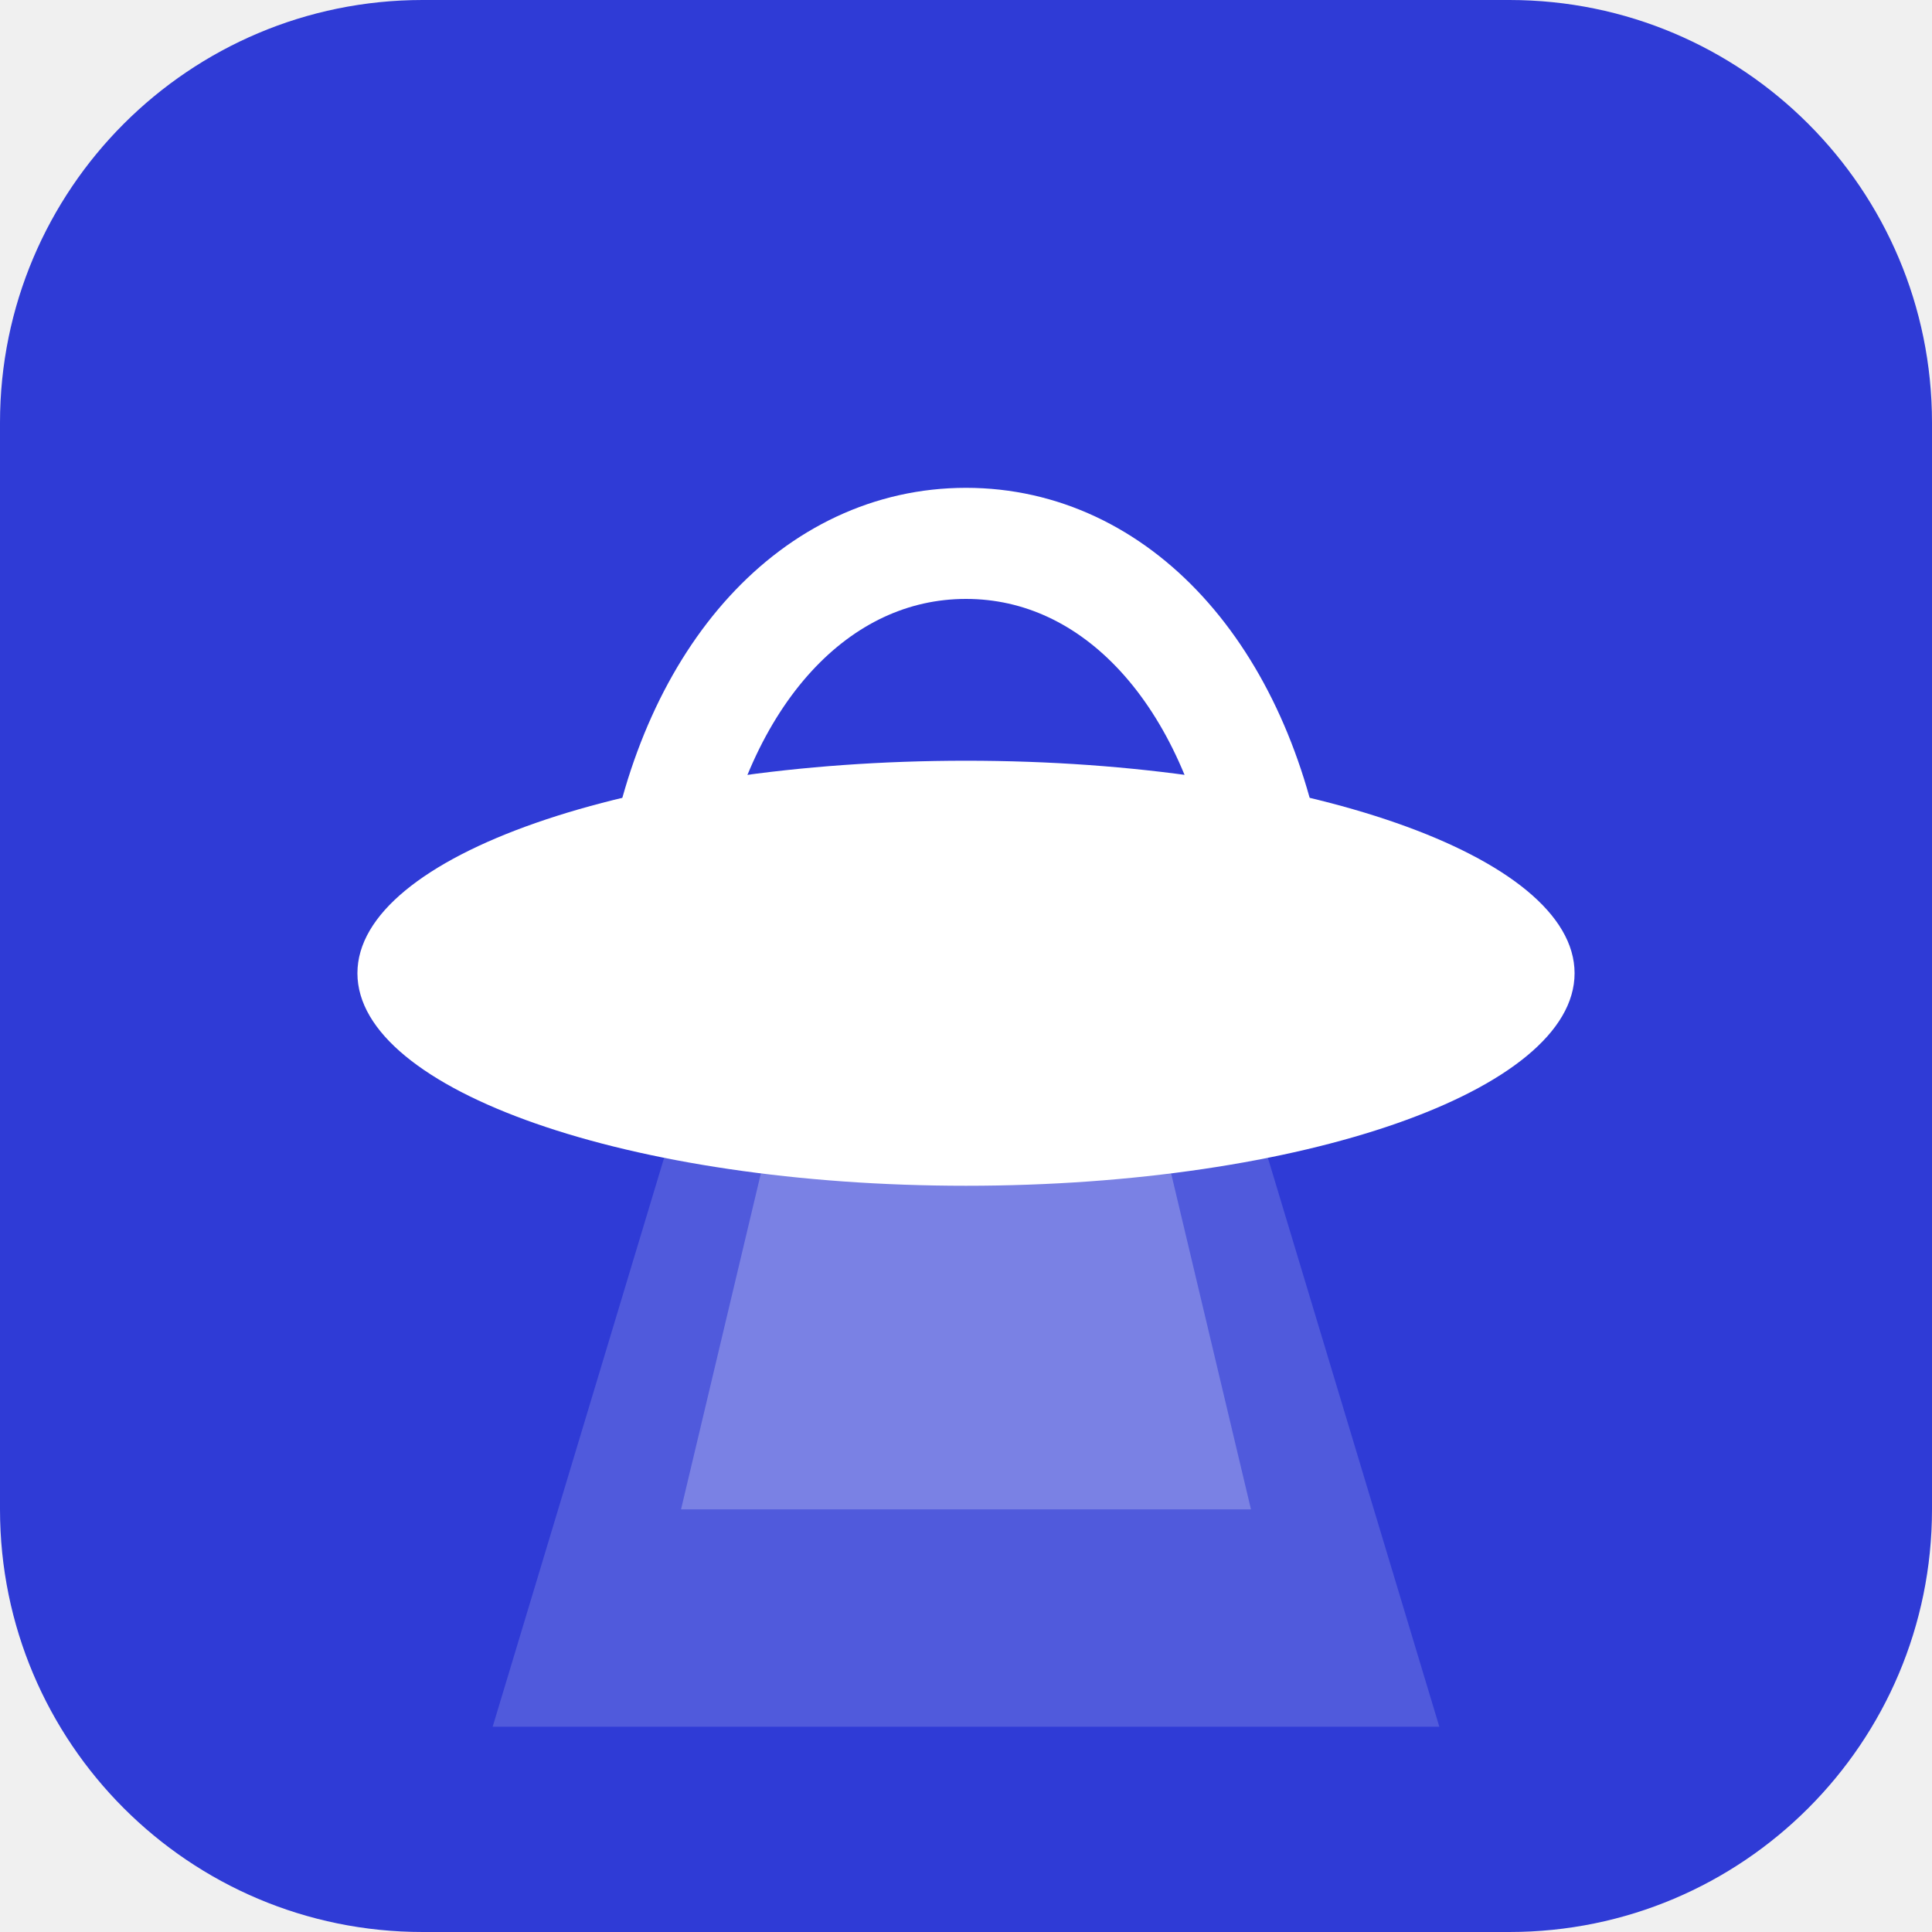
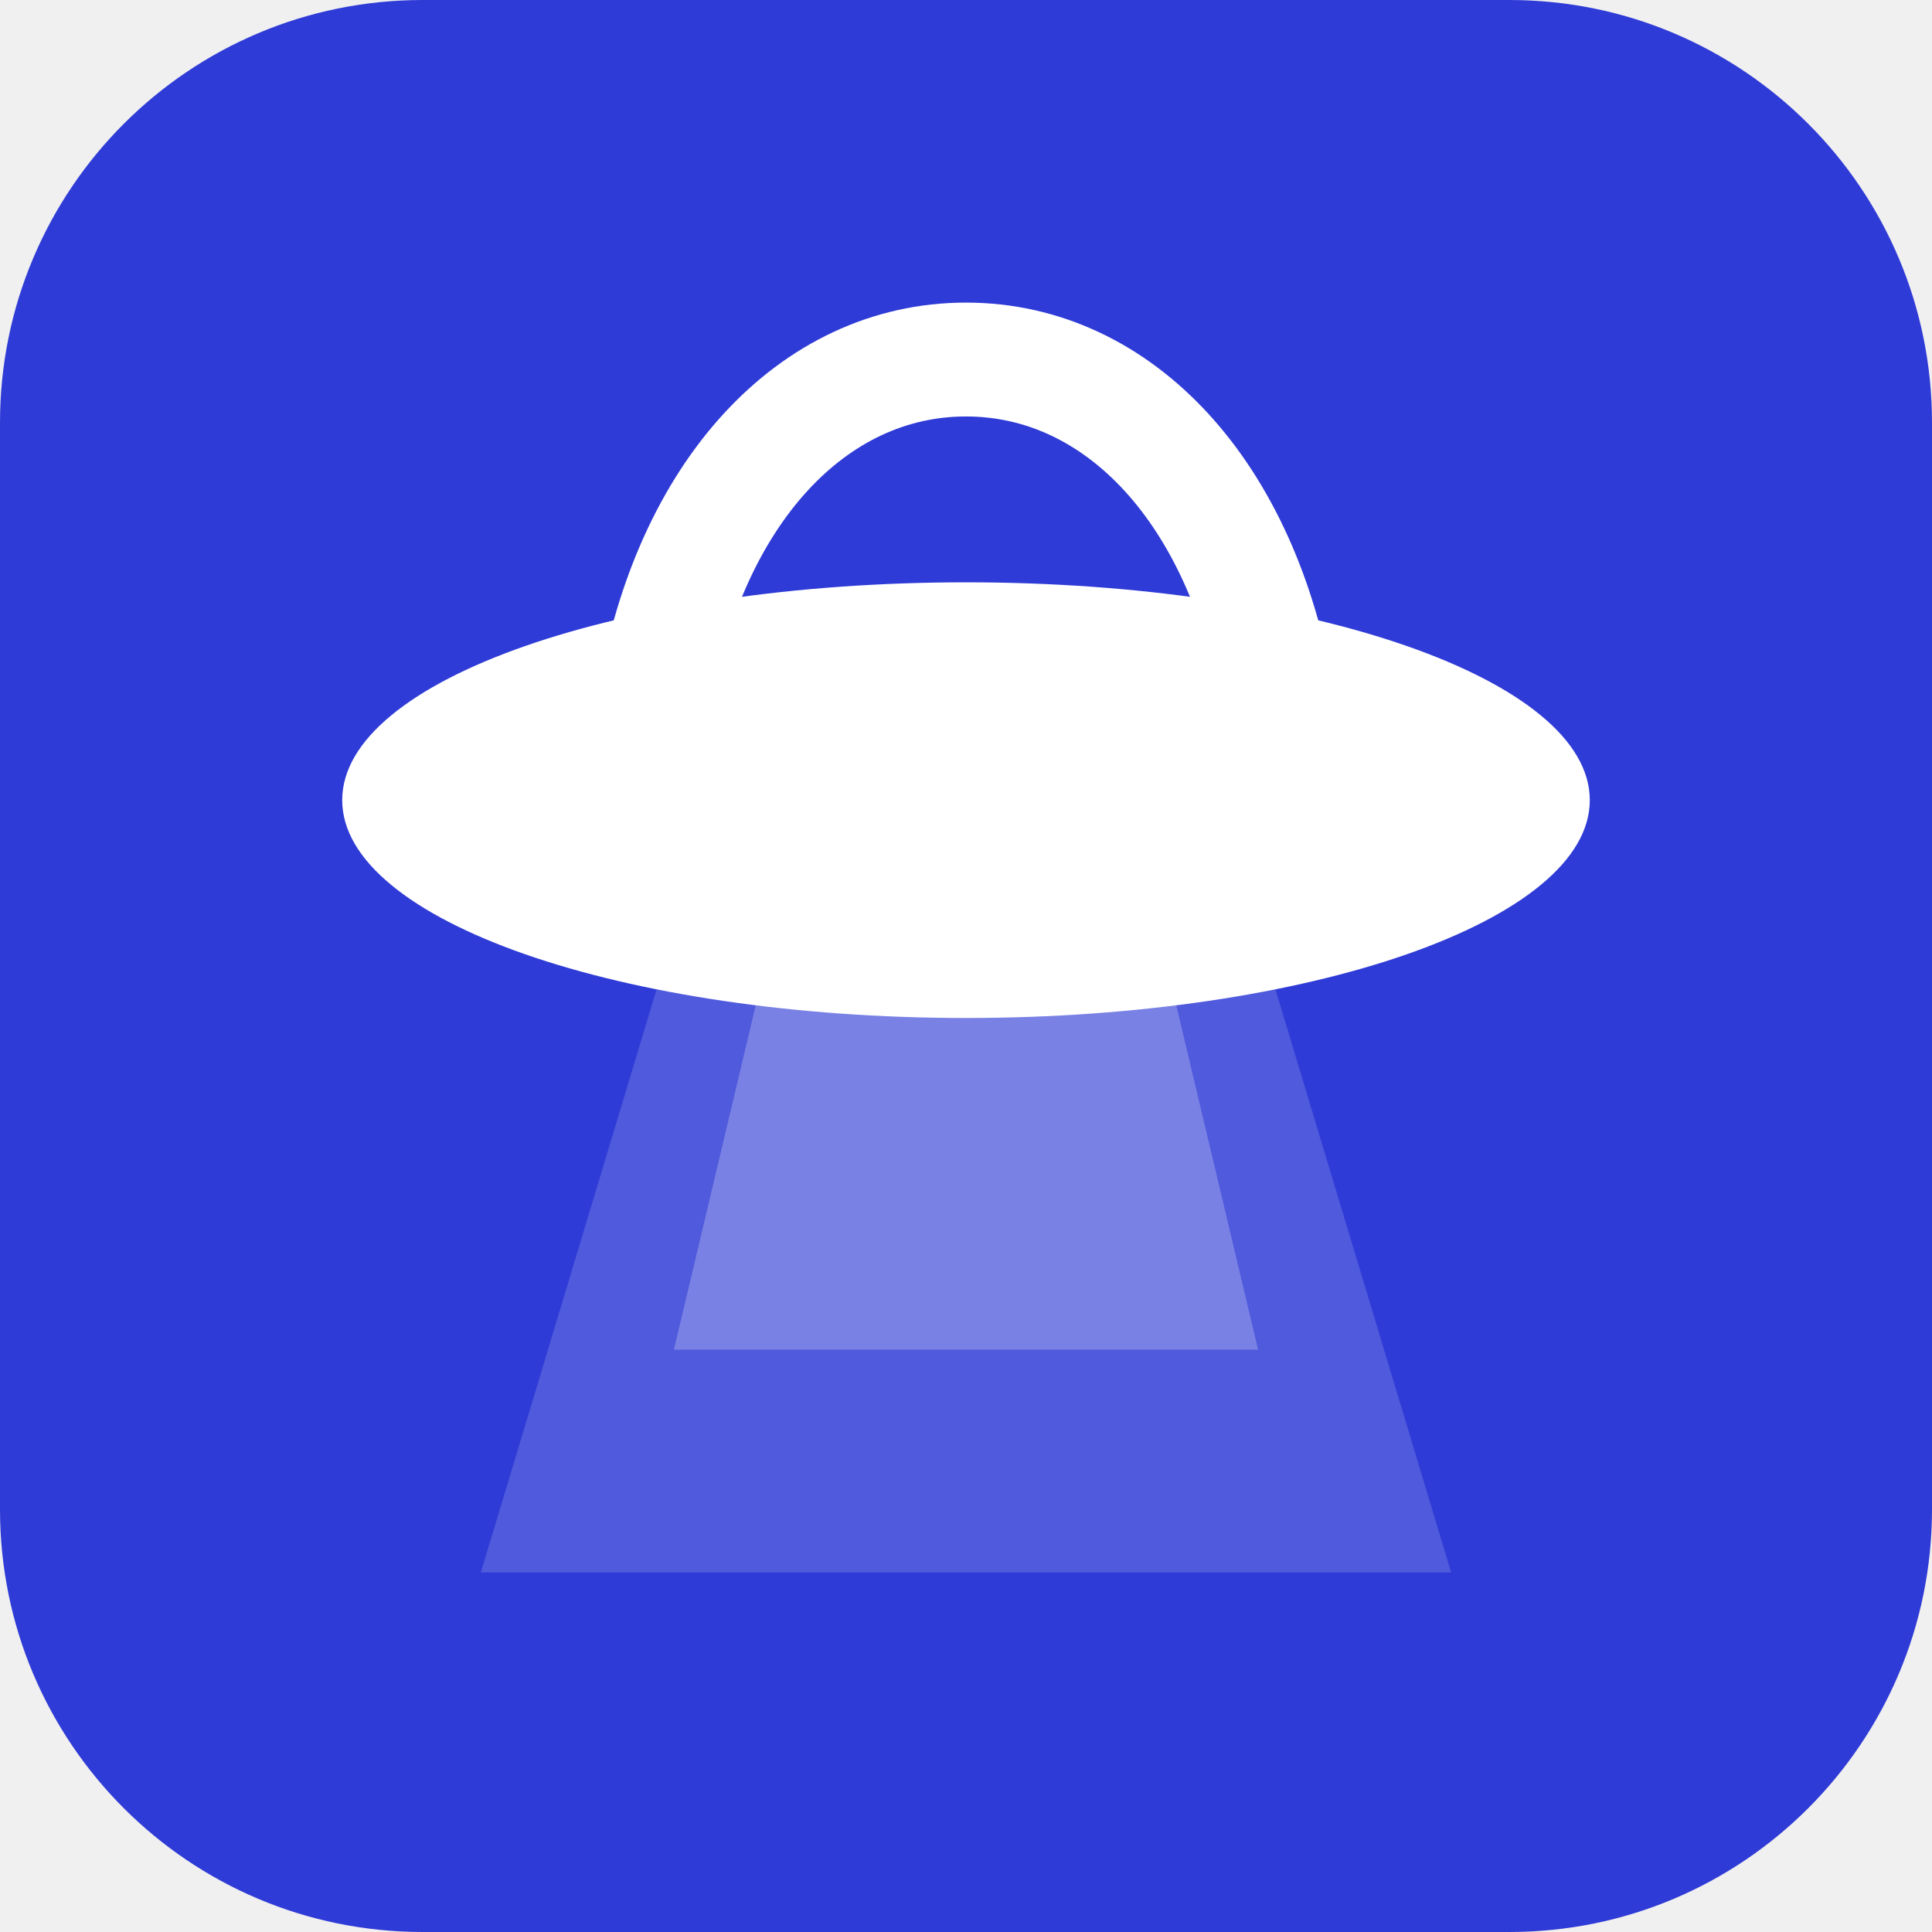
<svg xmlns="http://www.w3.org/2000/svg" viewBox="0 0 32 32" width="32" height="32">
  <rect width="32" height="32" rx="7" fill="#2F3BD6" />
-   <g transform="translate(16 16.6) scale(.80) translate(-16 -16)">
+   <g transform="translate(2.880 0.625) scale(0.820)">
    <path d="M10.6 16.4 L21.4 16.4 L25.8 31 L6.2 31 Z" fill="#ffffff" opacity=".16" />
    <path d="M12.5 16.4 L19.5 16.4 L21.9 26.5 L10.1 26.5 Z" fill="#ffffff" opacity=".24" />
    <ellipse cx="16" cy="15.4" rx="12.6" ry="4.4" fill="#ffffff" />
    <path d="M9.7 13.4C10.4 9.2 12.9 6.5 16 6.5s5.6 2.7 6.3 6.9" stroke="#ffffff" stroke-width="2.3" stroke-linecap="round" fill="none" />
  </g>
</svg>
